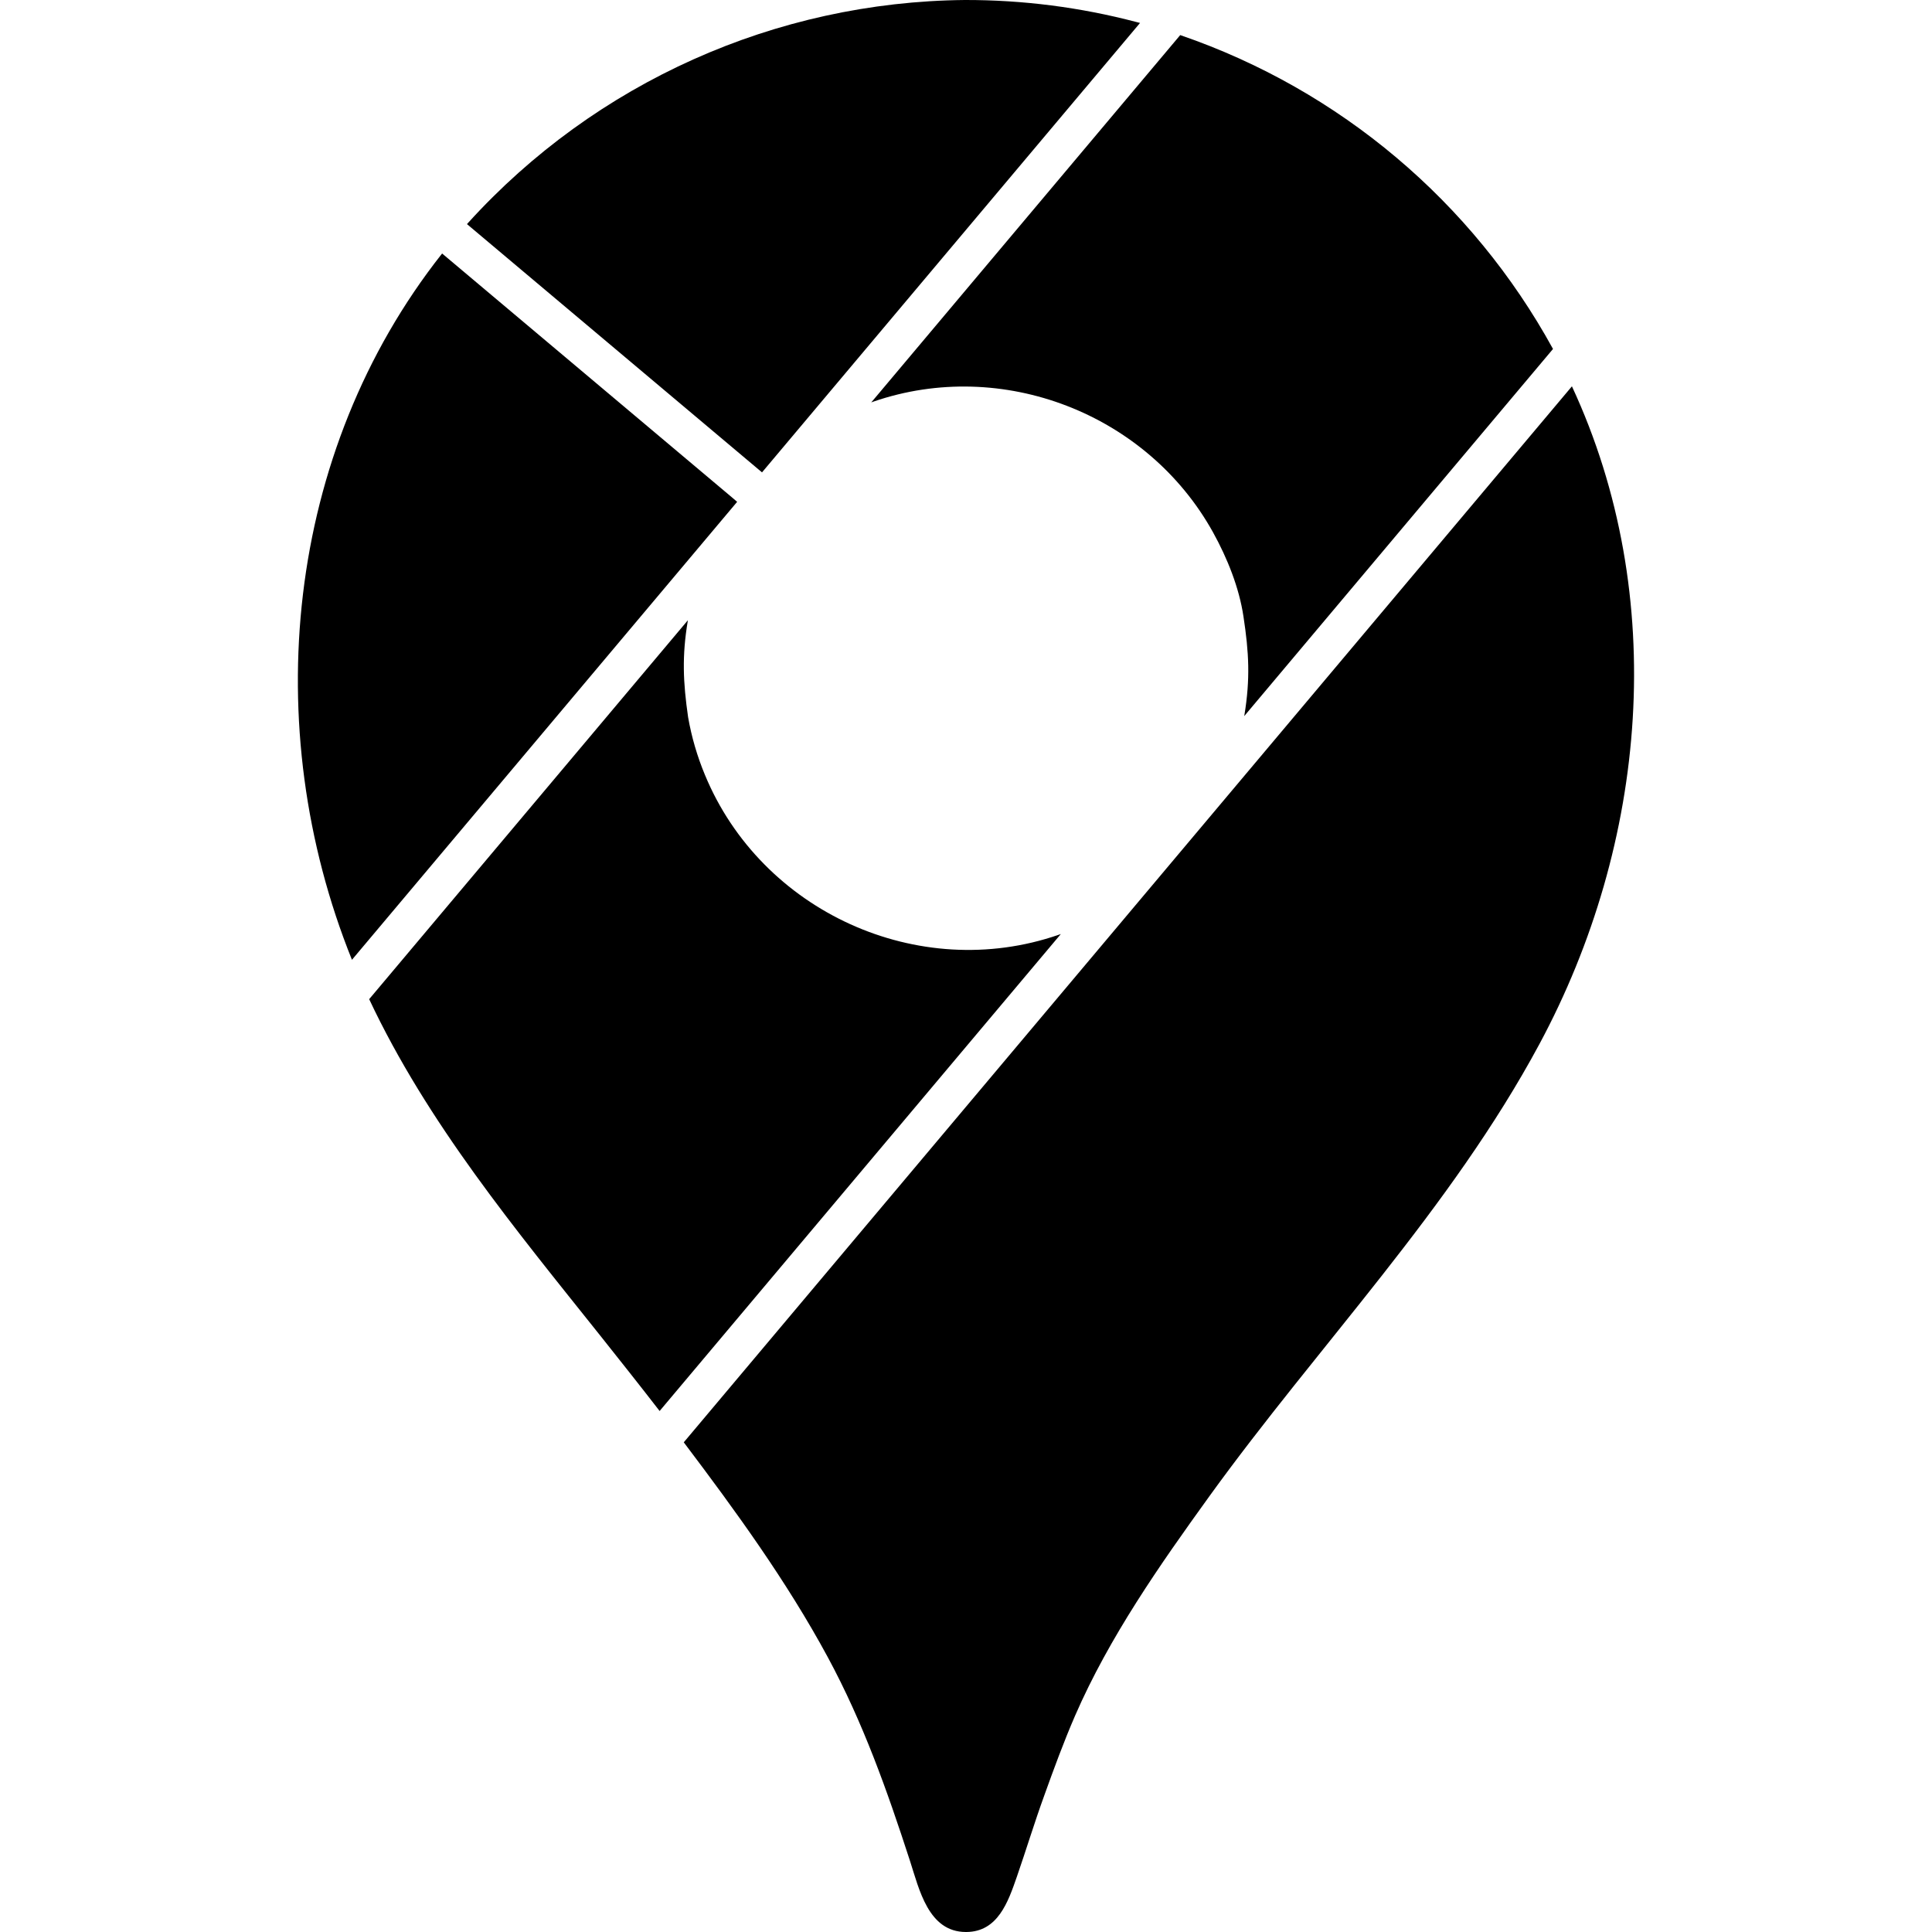
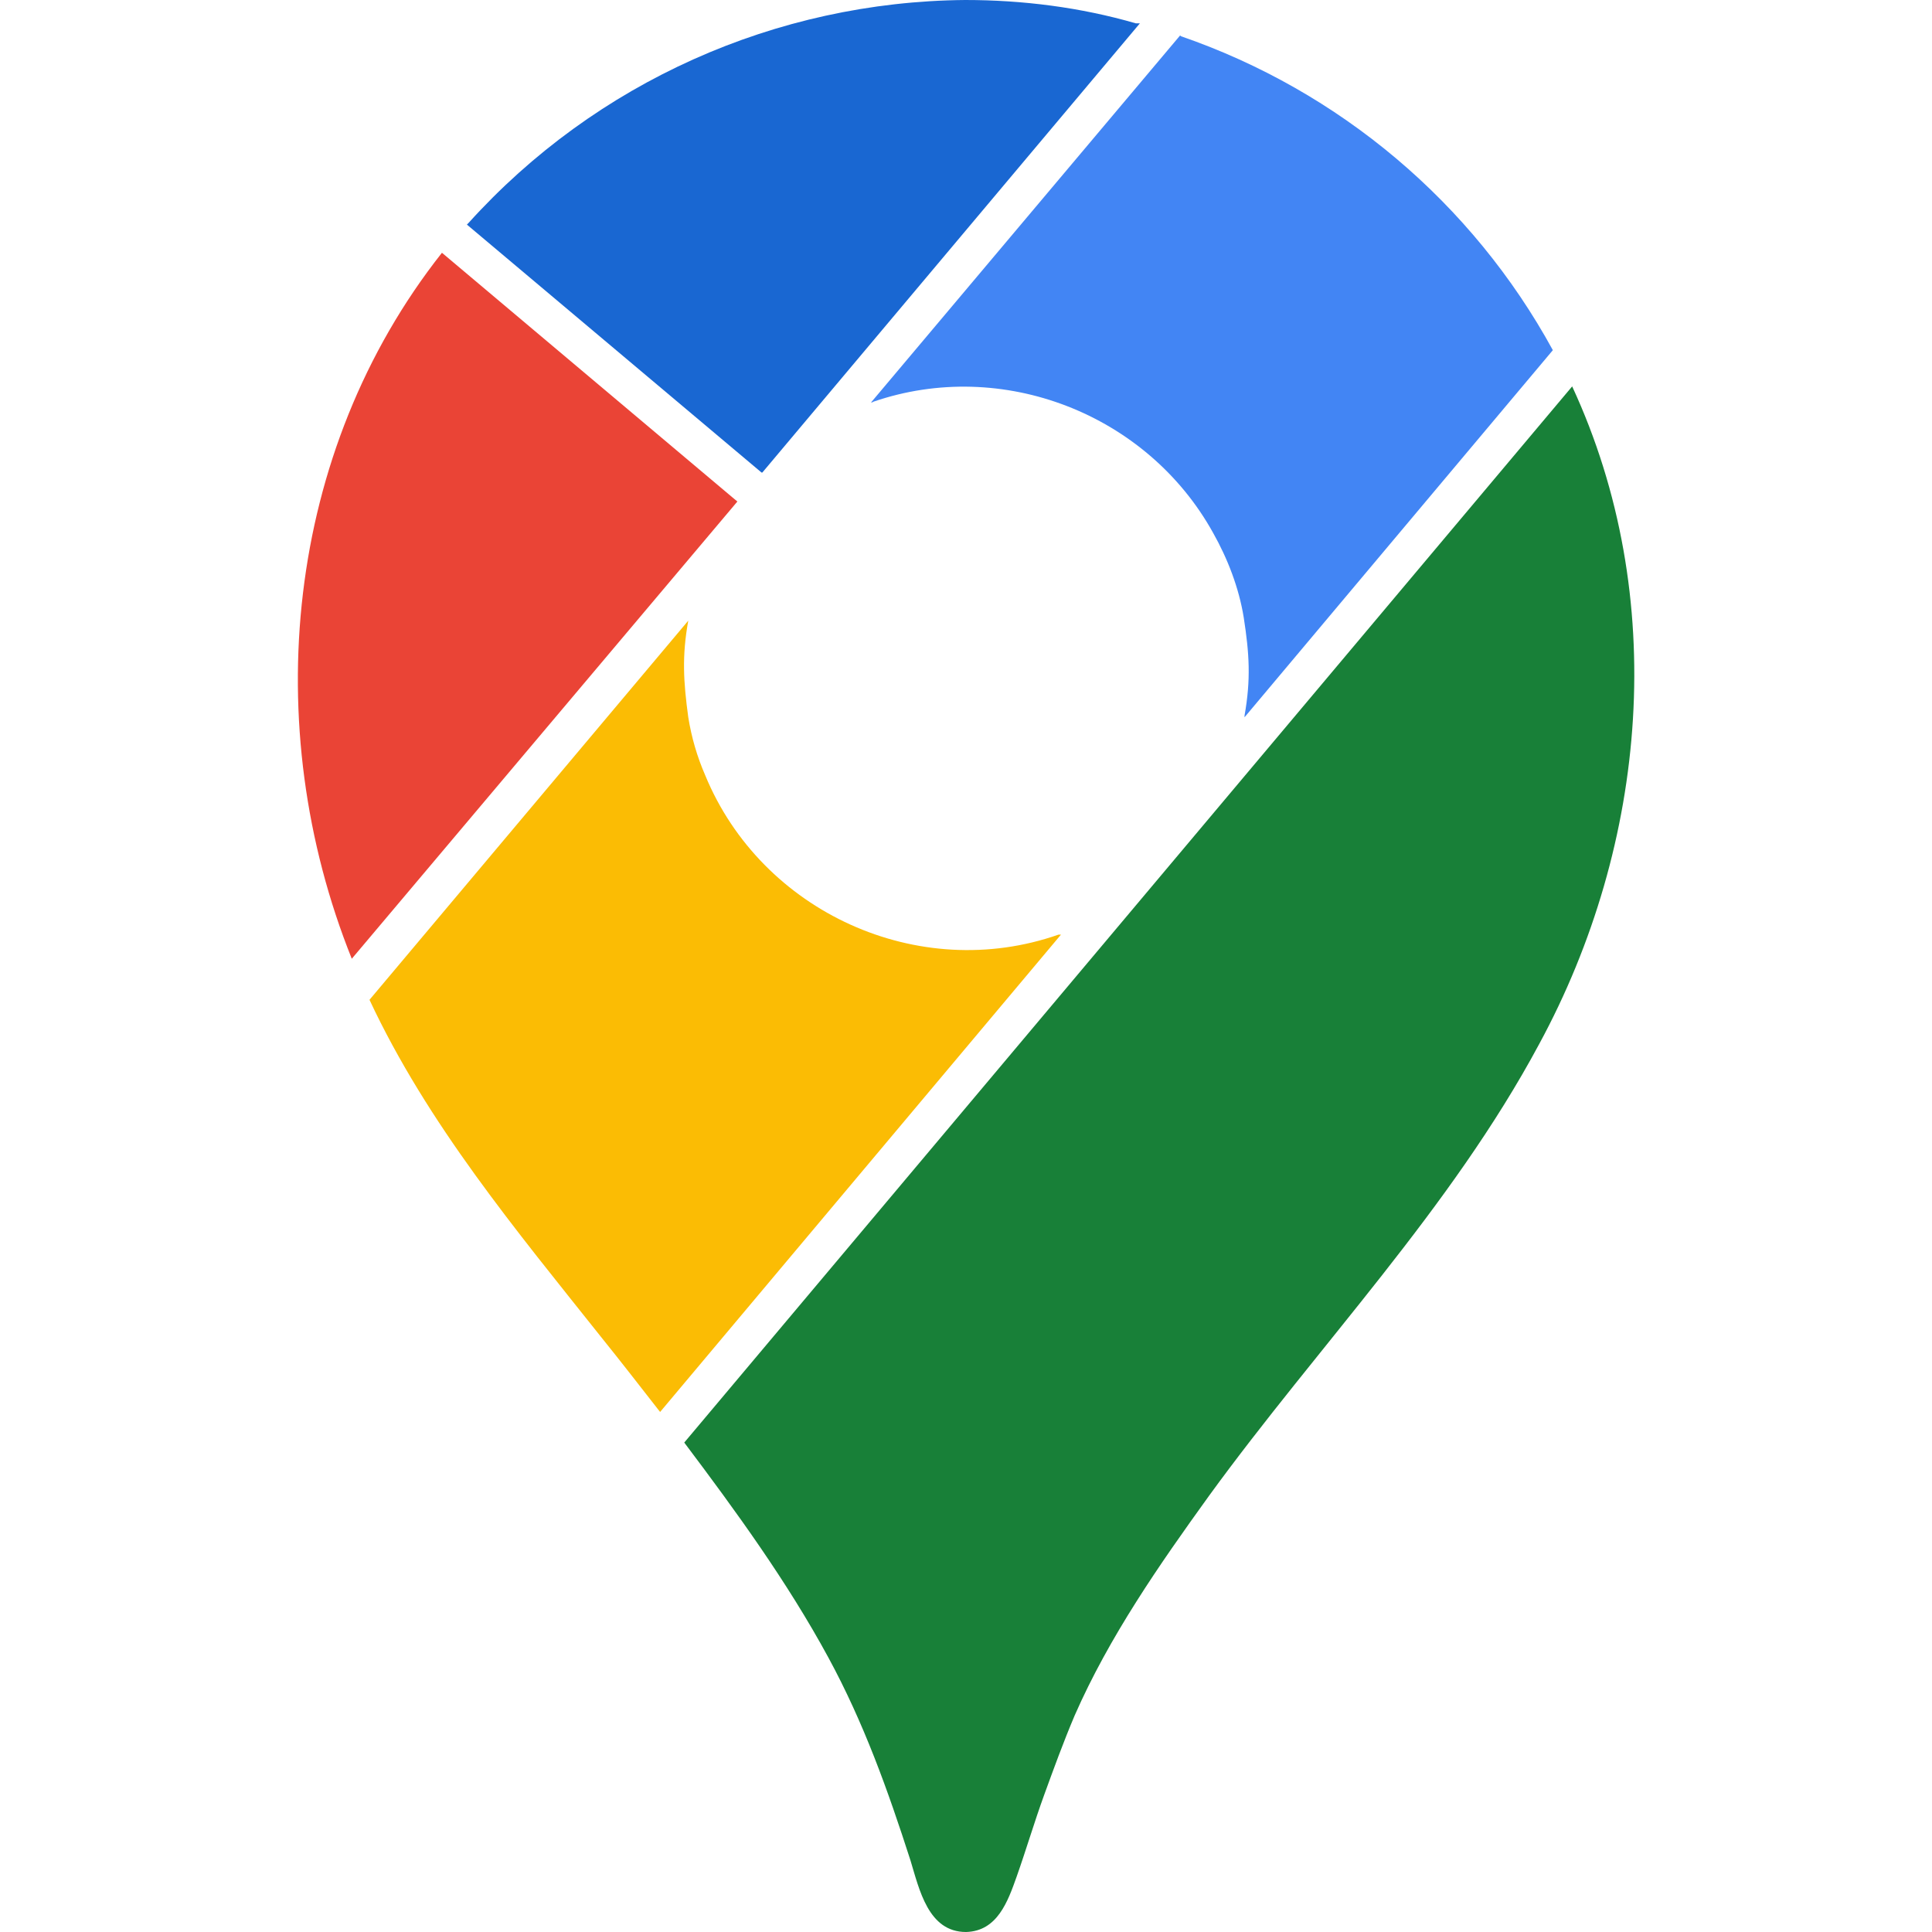
- <svg xmlns="http://www.w3.org/2000/svg" role="img" viewBox="0 0 24 24">
-   <path d="M19.527 4.799c1.212 2.608.937 5.678-.405 8.173-1.101 2.047-2.744 3.74-4.098 5.614-.619.858-1.244 1.75-1.669 2.727-.141.325-.263.658-.383.992-.121.333-.224.673-.34 1.008-.109.314-.236.684-.627.687h-.007c-.466-.001-.579-.53-.695-.887-.284-.874-.581-1.713-1.019-2.525-.51-.944-1.145-1.817-1.79-2.671L19.527 4.799zM8.545 7.705l-3.959 4.707c.724 1.54 1.821 2.863 2.871 4.18.247.31.494.622.737.936l4.984-5.925-.029.01c-1.741.601-3.691-.291-4.392-1.987a3.377 3.377 0 0 1-.209-.716c-.063-.437-.077-.761-.004-1.198l.001-.007zM5.492 3.149l-.003.004c-1.947 2.466-2.281 5.88-1.117 8.77l4.785-5.689-.058-.05-3.607-3.035zM14.661.436l-3.838 4.563a.295.295 0 0 1 .027-.01c1.6-.551 3.403.15 4.22 1.626.176.319.323.683.377 1.045.068.446.085.773.012 1.22l-.003.016 3.836-4.561A8.382 8.382 0 0 0 14.67.439l-.009-.003zM9.466 5.868L14.162.285l-.047-.012A8.31 8.31 0 0 0 11.986 0a8.439 8.439 0 0 0-6.169 2.766l-.016.018 3.665 3.084z" />
+ <svg xmlns="http://www.w3.org/2000/svg" id="Layer_1" version="1.1" viewBox="0 0 24 24">
+   <defs>
+     <style>
+       .st0 {
+         fill: #4285f4;
+       }
+ 
+       .st1 {
+         fill: #ea4436;
+       }
+ 
+       .st2 {
+         fill: #1967d2;
+       }
+ 
+       .st3 {
+         fill: #fbbc04;
+       }
+ 
+       .st4 {
+         fill: #188038;
+       }
+     </style>
+   </defs>
+   <path class="st0" d="M14.66.44l-3.84,4.56s.02,0,.03-.01c1.6-.55,3.4.15,4.22,1.63.18.32.32.68.38,1.05.07.45.09.77.01,1.22v.02s3.83-4.56,3.83-4.56c-1-1.83-2.65-3.22-4.62-3.9,0,0,0,0,0,0Z" />
+   <path class="st3" d="M8.55,7.71l-3.96,4.71c.72,1.54,1.82,2.86,2.87,4.18.25.31.49.62.74.94l4.98-5.93h-.03c-1.74.61-3.69-.28-4.39-1.98-.1-.23-.17-.47-.21-.72-.06-.44-.08-.76,0-1.2,0,0,0,0,0,0Z" />
+   <path class="st4" d="M19.53,4.8c1.21,2.61.94,5.68-.41,8.17-1.1,2.05-2.74,3.74-4.1,5.61-.62.86-1.24,1.75-1.67,2.73-.14.33-.26.66-.38.99-.12.33-.22.67-.34,1.01-.11.31-.24.68-.63.69h0c-.47,0-.58-.53-.69-.89-.28-.87-.58-1.71-1.02-2.52-.51-.94-1.15-1.82-1.79-2.67l11.03-13.12Z" />
+   <path class="st2" d="M9.47,5.87L14.16.29h-.05C13.42.09,12.7,0,11.99,0c-2.35.02-4.59,1.02-6.17,2.77l-.02.02,3.66,3.08Z" />
+   <path class="st1" d="M9.16,6.23l-.06-.05s-3.61-3.04-3.61-3.04h0c-1.95,2.47-2.28,5.88-1.12,8.77" />
</svg>
